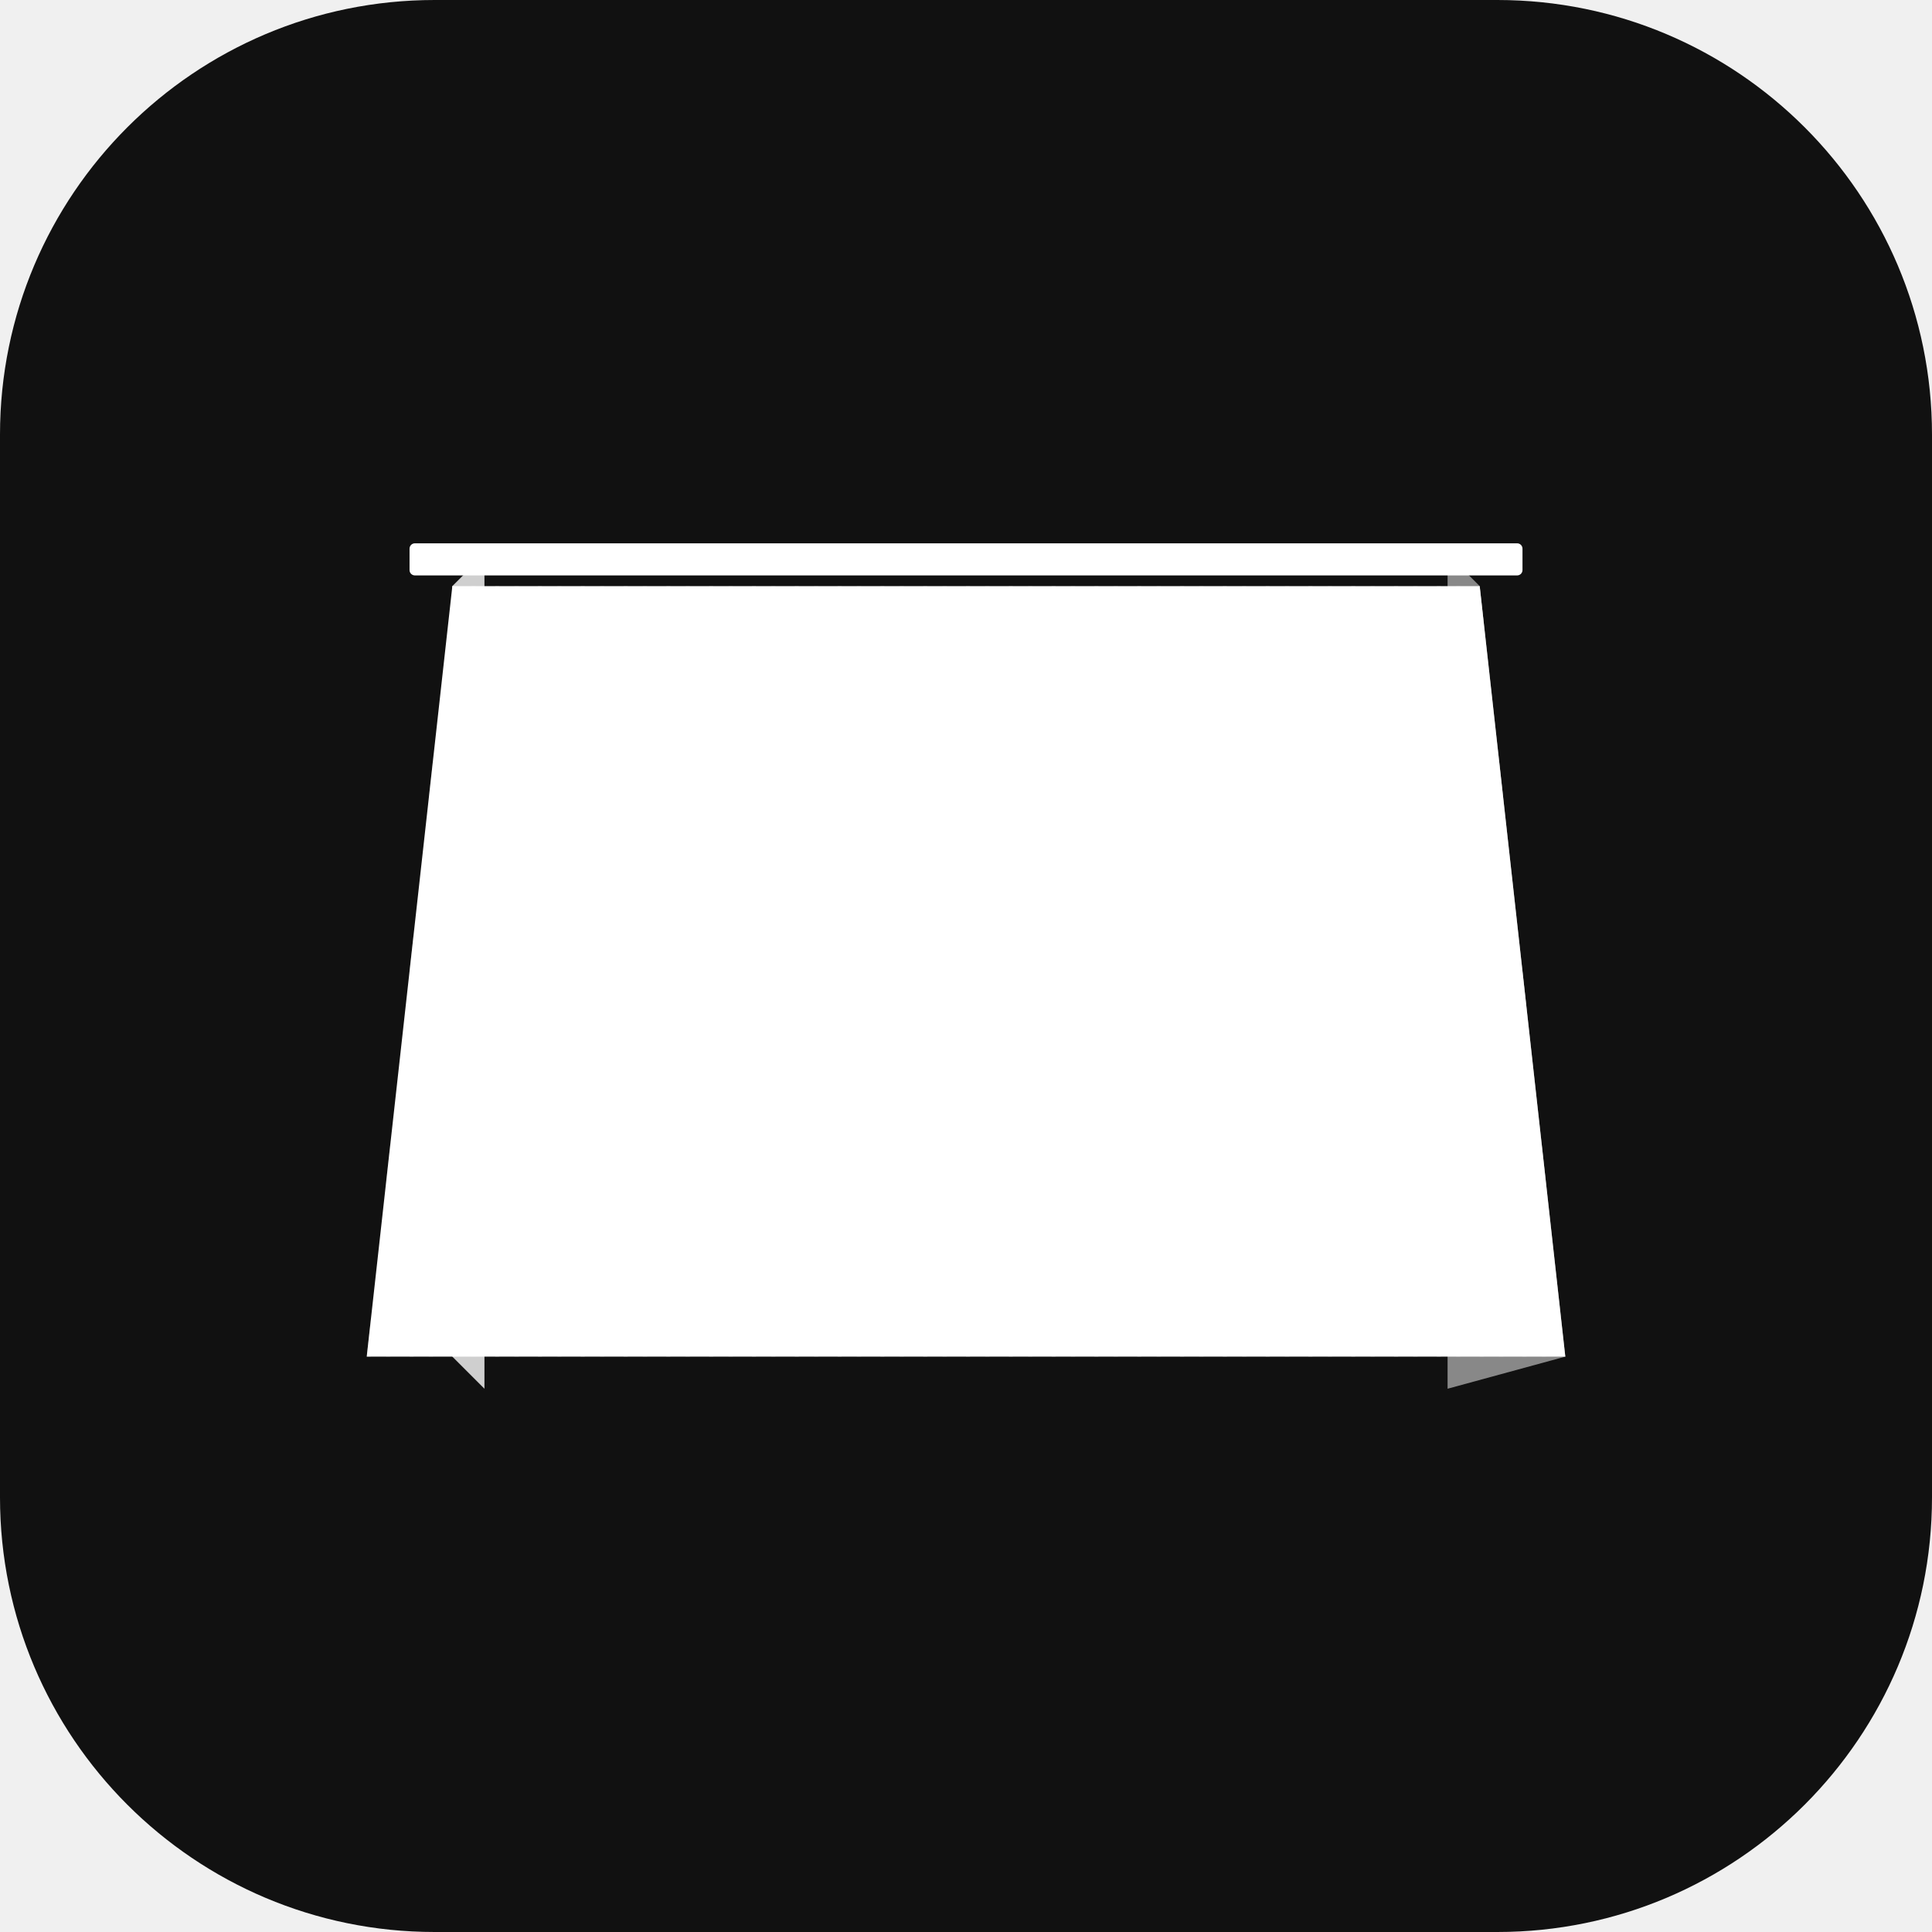
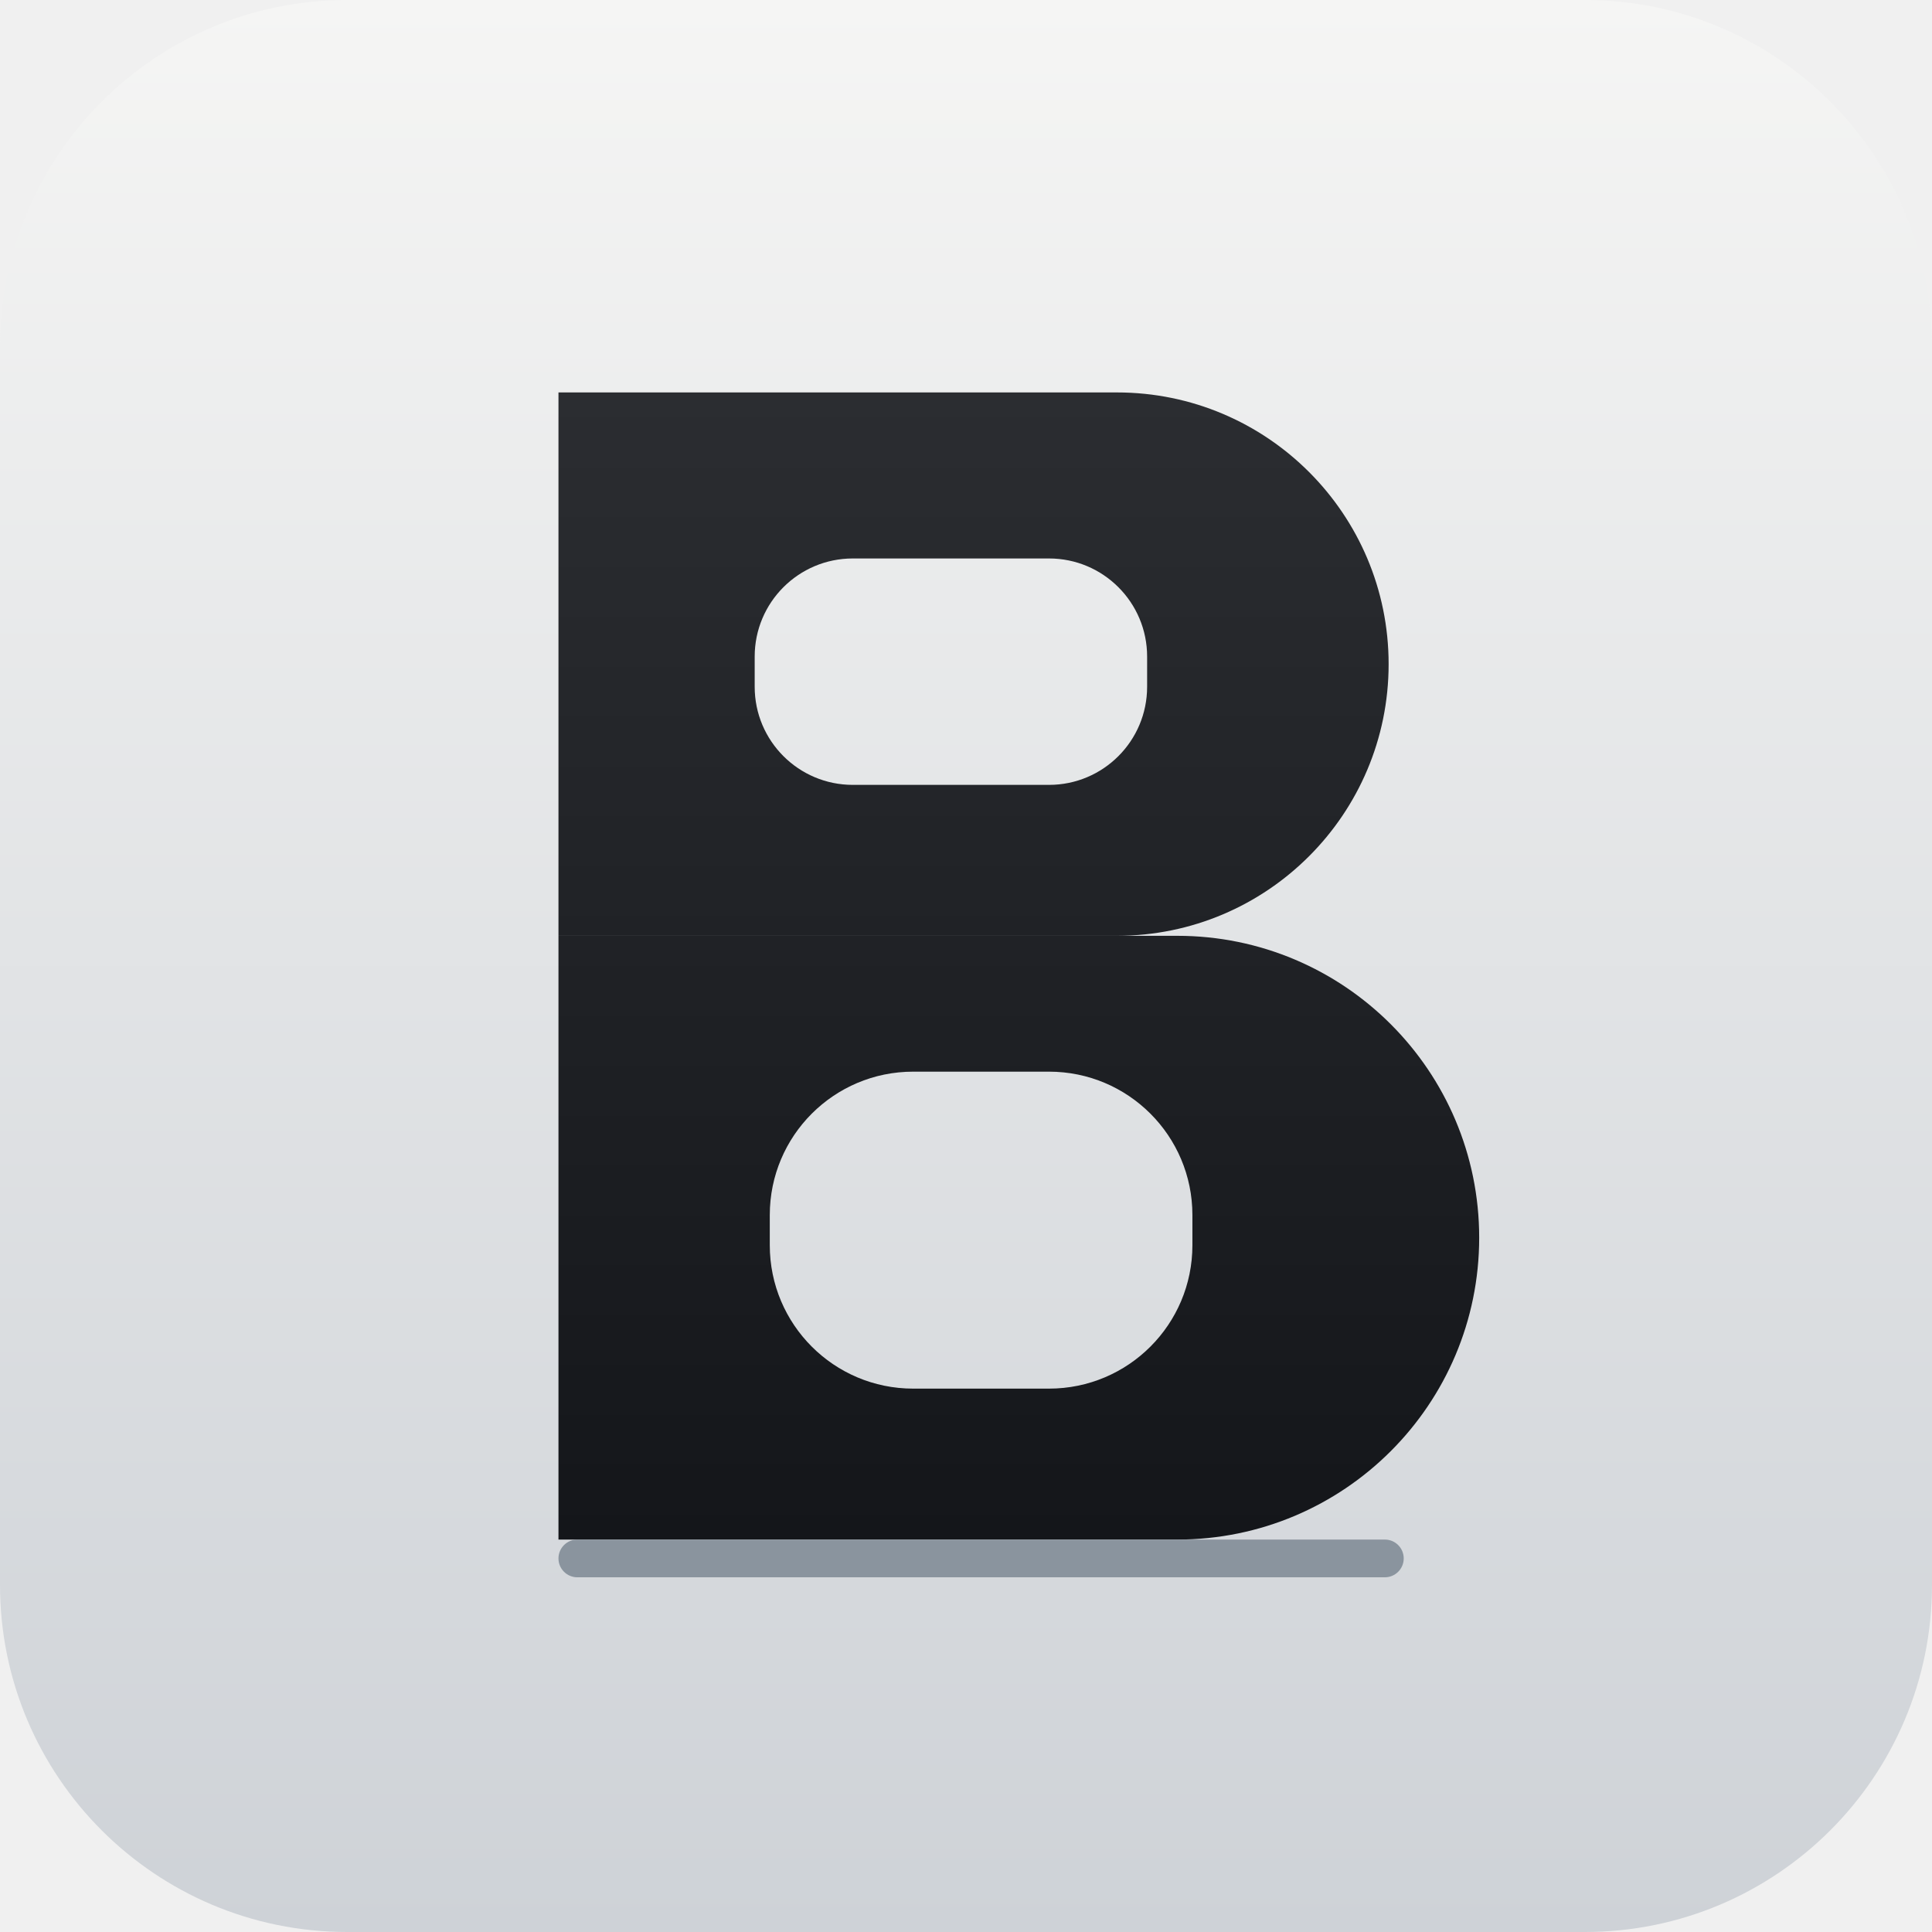
- <svg xmlns="http://www.w3.org/2000/svg" viewBox="0 0 256 256" width="256" height="256">
-   <rect width="256" height="256" rx="57.6" fill="#111111" />
-   <g transform="translate(37.25 37.96) scale(0.709)" fill="#ffffff">
-     <defs>
-       <linearGradient id="slabGrad" x1="0" y1="0" x2="0" y2="256" gradientUnits="userSpaceOnUse">
-         <stop offset="0%" stop-color="#ffffff" />
-         <stop offset="100%" stop-color="#ffffff" />
-       </linearGradient>
-       <pattern id="broomStrokes" patternUnits="userSpaceOnUse" width="8" height="256">
-         <line x1="0" y1="0" x2="0" y2="256" stroke="#ffffff" stroke-width="1.5" opacity="0.4" />
-         <line x1="4" y1="0" x2="4" y2="256" stroke="#ffffff" stroke-width="0.8" opacity="0.3" />
-       </pattern>
-     </defs>
-     <path fill="url(#slabGrad)" d="M32 56 L224 56 L240 200 L16 200 Z" />
-     <path fill="url(#broomStrokes)" d="M32 56 L224 56 L240 200 L16 200 Z" opacity="0.6" />
-     <rect x="24" y="48" width="208" height="6" fill="#ffffff" rx="1" />
-     <path fill="none" stroke="#ffffff" stroke-width="2" stroke-linecap="round" d="M180 72 L216 108" />
-     <path fill="#ffffff" d="M32 56 L38 50 L38 206 L32 200 Z" opacity="0.8" />
-     <path fill="#ffffff" d="M224 56 L218 50 L218 206 L240 200 Z" opacity="0.5" />
-   </g>
+ <svg xmlns="http://www.w3.org/2000/svg" viewBox="0 0 256 256" width="256" height="256" role="img" aria-labelledby="title">
+   <defs>
+     <linearGradient id="tile" x1="0" y1="0" x2="0" y2="256" gradientUnits="userSpaceOnUse">
+       <stop offset="0" stop-color="#f5f5f4" />
+       <stop offset="1" stop-color="#ced2d7" />
+     </linearGradient>
+     <linearGradient id="ink" x1="0" y1="52" x2="0" y2="204" gradientUnits="userSpaceOnUse">
+       <stop offset="0" stop-color="#2b2d31" />
+       <stop offset="1" stop-color="#14161a" />
+     </linearGradient>
+   </defs>
+   <rect x="0" y="0" width="256" height="256" rx="46" fill="url(#tile)" />
+   <path fill="url(#ink)" d="M74 52 H148 A36 36 0 0 1 148 124 H74 Z" />
+   <path fill="url(#ink)" d="M74 124 H156 A40 40 0 0 1 156 204 H74 Z" />
+   <rect x="100" y="74" width="52" height="30" rx="13" fill="url(#tile)" />
+   <rect x="102" y="142" width="56" height="42" rx="19" fill="url(#tile)" />
+   <rect x="74" y="204" width="112" height="5" rx="2.5" fill="#8a949e" />
</svg>
